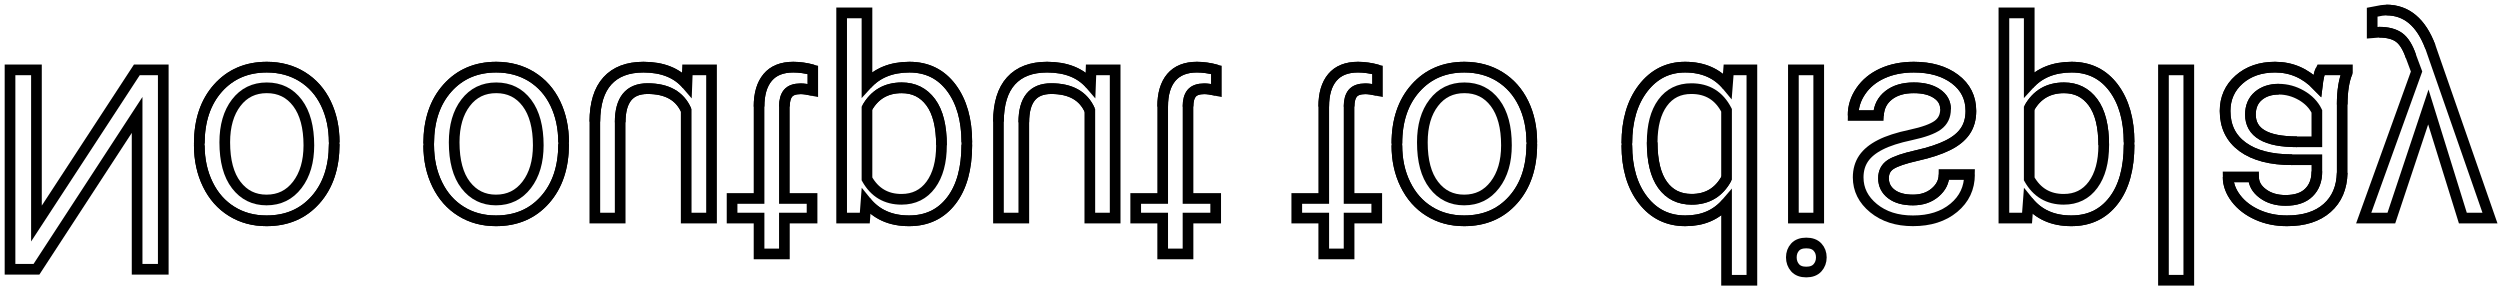
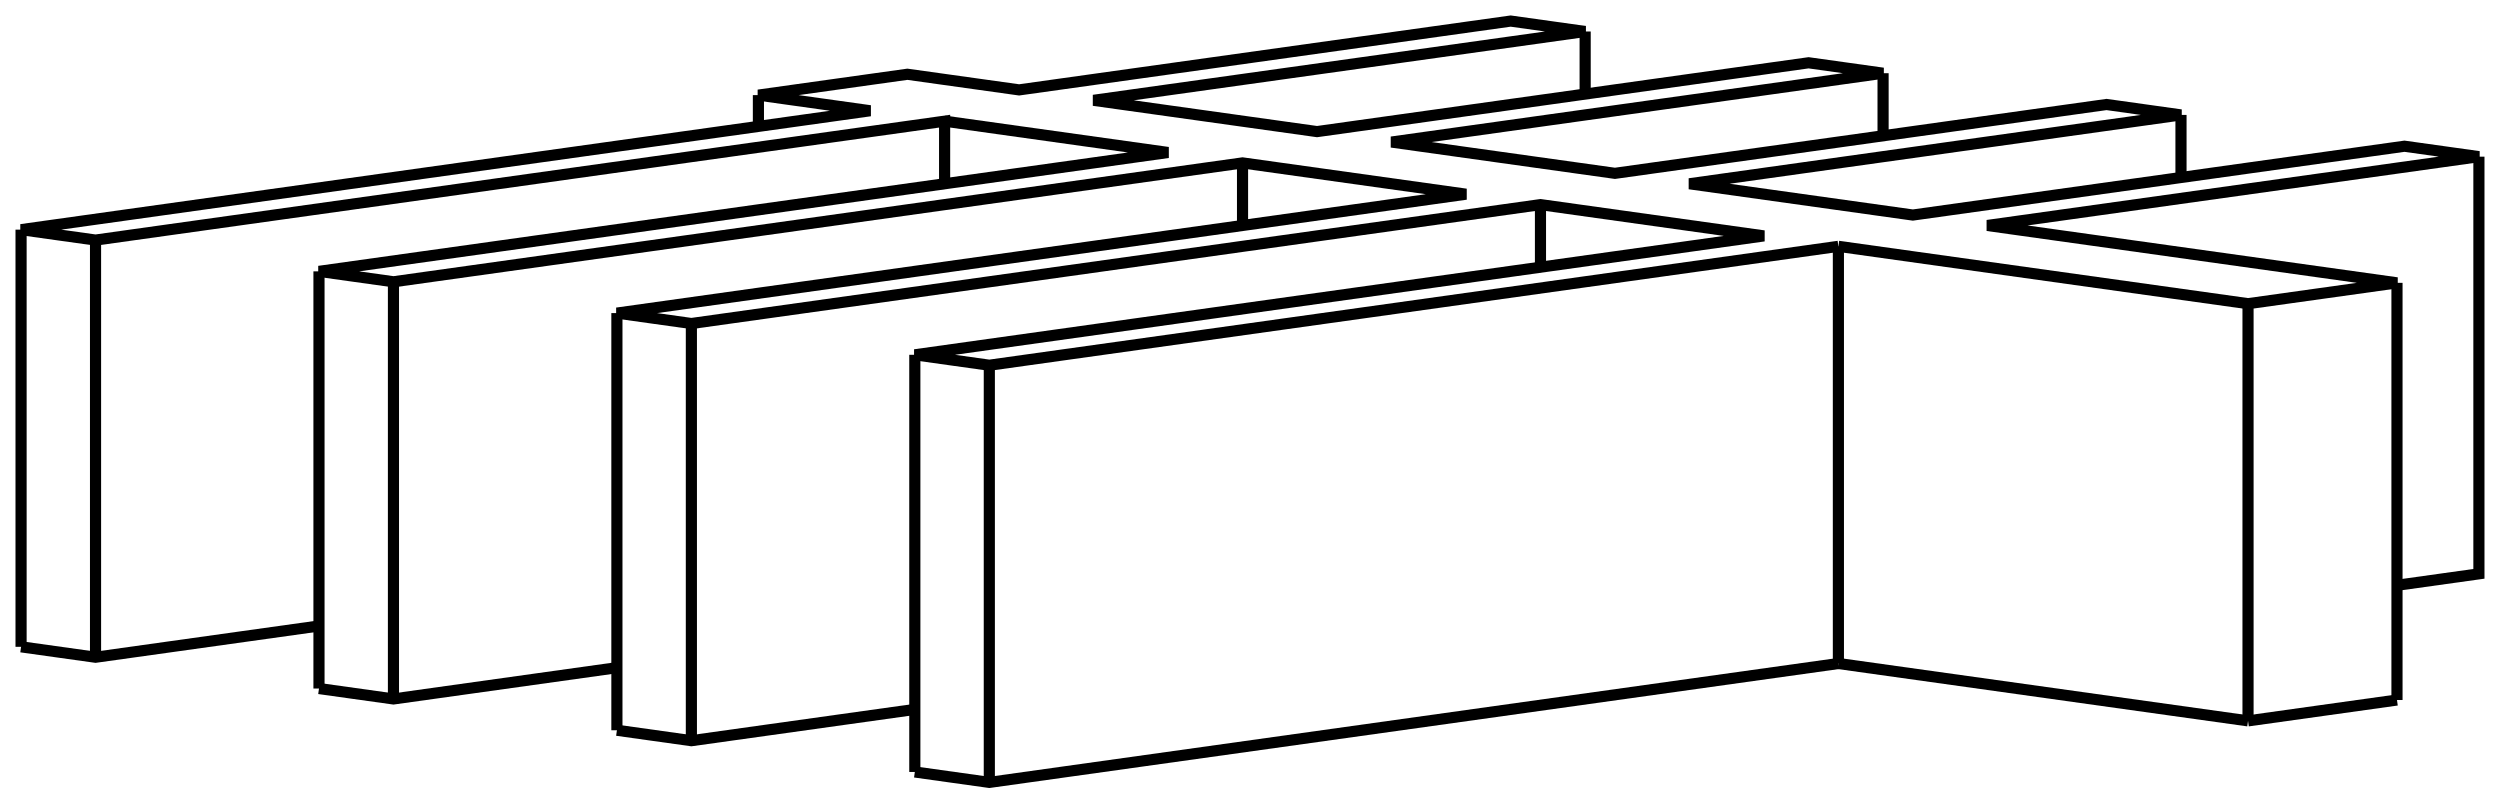
- <svg xmlns="http://www.w3.org/2000/svg" version="1.1" viewBox="1.311 -6.975 249.557 28.975" fill="none" stroke="black" stroke-width="0.6%" vector-effect="non-scaling-stroke">
-   <path d="M 17.609 19.906 L 17.609 0 L 14.971 0 L 4.949 15.34 L 4.949 0 L 2.311 0 L 2.311 19.906 L 4.949 19.906 L 14.998 4.498 L 14.998 19.906 L 17.609 19.906 Z" />
-   <path d="M 21.205 7.355 L 21.205 7.533 Q 21.21 9.71 22.06 11.443 Q 22.91 13.18 24.438 14.123 Q 25.96 15.07 27.918 15.066 Q 30.94 15.07 32.806 12.975 Q 34.67 10.88 34.672 7.41 L 34.672 7.232 Q 34.67 5.07 33.845 3.356 Q 33.02 1.64 31.479 0.684 Q 29.94 -0.27 27.945 -0.273 Q 24.94 -0.27 23.071 1.818 Q 21.21 3.91 21.205 7.355 Z" />
-   <path d="M 21.205 7.533 Q 21.21 9.71 22.06 11.443 Q 22.91 13.18 24.438 14.123 Q 25.96 15.07 27.918 15.066 Q 30.94 15.07 32.806 12.975 Q 34.67 10.88 34.672 7.41" />
-   <path d="M 34.672 7.232 Q 34.67 5.07 33.845 3.356 Q 33.02 1.64 31.479 0.684 Q 29.94 -0.27 27.945 -0.273 Q 24.94 -0.27 23.071 1.818 Q 21.21 3.91 21.205 7.355" />
-   <path d="M 23.748 7.232 Q 23.75 4.77 24.89 3.281 Q 26.03 1.79 27.945 1.791 Q 29.87 1.79 31.008 3.302 Q 32.14 4.81 32.143 7.533 Q 32.14 9.97 30.987 11.478 Q 29.83 12.99 27.918 12.988 Q 26.04 12.99 24.896 11.498 Q 23.75 10.01 23.748 7.232 Q 23.75 4.77 24.89 3.281 Q 26.03 1.79 27.945 1.791 Q 29.87 1.79 31.008 3.302 Q 32.14 4.81 32.143 7.533 Q 32.14 9.97 30.987 11.478 Q 29.83 12.99 27.918 12.988 Q 26.04 12.99 24.896 11.498 Q 23.75 10.01 23.748 7.232 Z" />
-   <path d="M 44.105 7.355 L 44.105 7.533 Q 44.11 9.71 44.96 11.443 Q 45.81 13.18 47.339 14.123 Q 48.86 15.07 50.818 15.066 Q 53.84 15.07 55.706 12.975 Q 57.57 10.88 57.572 7.41 L 57.572 7.232 Q 57.57 5.07 56.745 3.356 Q 55.92 1.64 54.38 0.684 Q 52.84 -0.27 50.846 -0.273 Q 47.84 -0.27 45.972 1.818 Q 44.11 3.91 44.105 7.355 Z" />
-   <path d="M 44.105 7.533 Q 44.11 9.71 44.96 11.443 Q 45.81 13.18 47.339 14.123 Q 48.86 15.07 50.818 15.066 Q 53.84 15.07 55.706 12.975 Q 57.57 10.88 57.572 7.41" />
-   <path d="M 57.572 7.232 Q 57.57 5.07 56.745 3.356 Q 55.92 1.64 54.38 0.684 Q 52.84 -0.27 50.846 -0.273 Q 47.84 -0.27 45.972 1.818 Q 44.11 3.91 44.105 7.355" />
-   <path d="M 46.648 7.232 Q 46.65 4.77 47.79 3.281 Q 48.93 1.79 50.846 1.791 Q 52.77 1.79 53.908 3.302 Q 55.04 4.81 55.043 7.533 Q 55.04 9.97 53.888 11.478 Q 52.73 12.99 50.818 12.988 Q 48.95 12.99 47.797 11.498 Q 46.65 10.01 46.648 7.232 Q 46.65 4.77 47.79 3.281 Q 48.93 1.79 50.846 1.791 Q 52.77 1.79 53.908 3.302 Q 55.04 4.81 55.043 7.533 Q 55.04 9.97 53.888 11.478 Q 52.73 12.99 50.818 12.988 Q 48.95 12.99 47.797 11.498 Q 46.65 10.01 46.648 7.232 Z" />
-   <path d="M 69.932 0 L 69.877 1.463 Q 68.4 -0.27 65.543 -0.273 Q 63.18 -0.27 61.94 1.101 Q 60.7 2.47 60.689 5.168 L 60.689 14.793 L 63.219 14.793 L 63.219 5.236 Q 63.22 1.87 65.953 1.873 Q 68.85 1.87 69.809 4.033 L 69.809 14.793 L 72.338 14.793 L 72.338 0 L 69.932 0 Z" />
-   <path d="M 69.877 1.463 Q 68.4 -0.27 65.543 -0.273 Q 63.18 -0.27 61.94 1.101 Q 60.7 2.47 60.689 5.168" />
-   <path d="M 63.219 5.236 Q 63.22 1.87 65.953 1.873 Q 68.85 1.87 69.809 4.033" />
-   <path d="M 77.082 18.375 L 79.611 18.375 L 79.611 14.793 L 82.373 14.793 L 82.373 12.838 L 79.611 12.838 L 79.611 3.664 Q 79.61 2.78 79.98 2.331 Q 80.35 1.89 81.238 1.887 Q 81.68 1.89 82.441 2.051 L 82.441 0 Q 81.44 -0.27 80.5 -0.273 Q 78.8 -0.27 77.943 0.752 Q 77.08 1.78 77.082 3.664 L 77.082 12.838 L 74.389 12.838 L 74.389 14.793 L 77.082 14.793 L 77.082 18.375 Z" />
-   <path d="M 79.611 3.664 Q 79.61 2.78 79.98 2.331 Q 80.35 1.89 81.238 1.887 Q 81.68 1.89 82.441 2.051" />
-   <path d="M 82.441 0 Q 81.44 -0.27 80.5 -0.273 Q 78.8 -0.27 77.943 0.752 Q 77.08 1.78 77.082 3.664" />
-   <path d="M 97.822 7.465 L 97.822 7.232 Q 97.82 3.86 96.277 1.791 Q 94.73 -0.27 92.094 -0.273 Q 89.4 -0.27 87.855 1.436 L 87.855 -5.688 L 85.326 -5.688 L 85.326 14.793 L 87.637 14.793 L 87.76 13.152 Q 89.3 15.07 92.053 15.066 Q 94.72 15.07 96.271 13.057 Q 97.82 11.05 97.822 7.465 Z" />
-   <path d="M 97.822 7.232 Q 97.82 3.86 96.277 1.791 Q 94.73 -0.27 92.094 -0.273 Q 89.4 -0.27 87.855 1.436" />
-   <path d="M 87.76 13.152 Q 89.3 15.07 92.053 15.066 Q 94.72 15.07 96.271 13.057 Q 97.82 11.05 97.822 7.465" />
-   <path d="M 95.293 7.52 Q 95.29 10.02 94.227 11.471 Q 93.16 12.92 91.301 12.92 Q 89 12.92 87.855 10.883 L 87.855 3.814 Q 88.99 1.79 91.328 1.791 Q 93.15 1.79 94.22 3.233 Q 95.29 4.68 95.293 7.52 Q 95.29 10.02 94.227 11.471 Q 93.16 12.92 91.301 12.92 Q 89 12.92 87.855 10.883" />
-   <path d="M 87.855 3.814 Q 88.99 1.79 91.328 1.791 Q 93.15 1.79 94.22 3.233 Q 95.29 4.68 95.293 7.52" />
-   <path d="M 110.223 0 L 110.168 1.463 Q 108.69 -0.27 105.834 -0.273 Q 103.47 -0.27 102.231 1.101 Q 100.99 2.47 100.98 5.168 L 100.98 14.793 L 103.51 14.793 L 103.51 5.236 Q 103.51 1.87 106.244 1.873 Q 109.14 1.87 110.1 4.033 L 110.1 14.793 L 112.629 14.793 L 112.629 0 L 110.223 0 Z" />
-   <path d="M 110.168 1.463 Q 108.69 -0.27 105.834 -0.273 Q 103.47 -0.27 102.231 1.101 Q 100.99 2.47 100.98 5.168" />
-   <path d="M 103.51 5.236 Q 103.51 1.87 106.244 1.873 Q 109.14 1.87 110.1 4.033" />
-   <path d="M 117.373 18.375 L 119.902 18.375 L 119.902 14.793 L 122.664 14.793 L 122.664 12.838 L 119.902 12.838 L 119.902 3.664 Q 119.9 2.78 120.271 2.331 Q 120.64 1.89 121.529 1.887 Q 121.97 1.89 122.732 2.051 L 122.732 0 Q 121.73 -0.27 120.791 -0.273 Q 119.1 -0.27 118.234 0.752 Q 117.37 1.78 117.373 3.664 L 117.373 12.838 L 114.68 12.838 L 114.68 14.793 L 117.373 14.793 L 117.373 18.375 Z" />
-   <path d="M 119.902 3.664 Q 119.9 2.78 120.271 2.331 Q 120.64 1.89 121.529 1.887 Q 121.97 1.89 122.732 2.051" />
-   <path d="M 122.732 0 Q 121.73 -0.27 120.791 -0.273 Q 119.1 -0.27 118.234 0.752 Q 117.37 1.78 117.373 3.664" />
-   <path d="M 133.451 18.375 L 135.98 18.375 L 135.98 14.793 L 138.742 14.793 L 138.742 12.838 L 135.98 12.838 L 135.98 3.664 Q 135.98 2.78 136.35 2.331 Q 136.72 1.89 137.607 1.887 Q 138.04 1.89 138.811 2.051 L 138.811 0 Q 137.81 -0.27 136.869 -0.273 Q 135.17 -0.27 134.312 0.752 Q 133.45 1.78 133.451 3.664 L 133.451 12.838 L 130.758 12.838 L 130.758 14.793 L 133.451 14.793 L 133.451 18.375 Z" />
-   <path d="M 135.98 3.664 Q 135.98 2.78 136.35 2.331 Q 136.72 1.89 137.607 1.887 Q 138.04 1.89 138.811 2.051" />
-   <path d="M 138.811 0 Q 137.81 -0.27 136.869 -0.273 Q 135.17 -0.27 134.312 0.752 Q 133.45 1.78 133.451 3.664" />
-   <path d="M 140.752 7.355 L 140.752 7.533 Q 140.75 9.71 141.606 11.443 Q 142.46 13.18 143.985 14.123 Q 145.51 15.07 147.465 15.066 Q 150.49 15.07 152.353 12.975 Q 154.22 10.88 154.219 7.41 L 154.219 7.232 Q 154.22 5.07 153.392 3.356 Q 152.56 1.64 151.026 0.684 Q 149.49 -0.27 147.492 -0.273 Q 144.48 -0.27 142.618 1.818 Q 140.75 3.91 140.752 7.355 Z" />
-   <path d="M 140.752 7.533 Q 140.75 9.71 141.606 11.443 Q 142.46 13.18 143.985 14.123 Q 145.51 15.07 147.465 15.066 Q 150.49 15.07 152.353 12.975 Q 154.22 10.88 154.219 7.41" />
-   <path d="M 154.219 7.232 Q 154.22 5.07 153.392 3.356 Q 152.56 1.64 151.026 0.684 Q 149.49 -0.27 147.492 -0.273 Q 144.48 -0.27 142.618 1.818 Q 140.75 3.91 140.752 7.355" />
-   <path d="M 143.295 7.232 Q 143.29 4.77 144.437 3.281 Q 145.58 1.79 147.492 1.791 Q 149.42 1.79 150.555 3.302 Q 151.69 4.81 151.689 7.533 Q 151.69 9.97 150.534 11.478 Q 149.38 12.99 147.465 12.988 Q 145.59 12.99 144.443 11.498 Q 143.29 10.01 143.295 7.232 Q 143.29 4.77 144.437 3.281 Q 145.58 1.79 147.492 1.791 Q 149.42 1.79 150.555 3.302 Q 151.69 4.81 151.689 7.533 Q 151.69 9.97 150.534 11.478 Q 149.38 12.99 147.465 12.988 Q 145.59 12.99 144.443 11.498 Q 143.29 10.01 143.295 7.232 Z" />
-   <path d="M 163.707 7.328 L 163.707 7.52 Q 163.71 10.92 165.32 12.995 Q 166.93 15.07 169.545 15.066 Q 172.14 15.07 173.66 13.289 L 173.66 21 L 176.189 21 L 176.189 0 L 173.865 0 L 173.742 1.586 Q 172.22 -0.27 169.518 -0.273 Q 166.95 -0.27 165.327 1.832 Q 163.71 3.94 163.707 7.328 Z" />
-   <path d="M 163.707 7.52 Q 163.71 10.92 165.32 12.995 Q 166.93 15.07 169.545 15.066 Q 172.14 15.07 173.66 13.289" />
-   <path d="M 173.742 1.586 Q 172.22 -0.27 169.518 -0.273 Q 166.95 -0.27 165.327 1.832 Q 163.71 3.94 163.707 7.328" />
-   <path d="M 166.236 7.232 Q 166.24 4.72 167.275 3.295 Q 168.31 1.87 170.146 1.873 Q 172.55 1.87 173.66 4.033 L 173.66 10.828 Q 172.53 12.92 170.174 12.92 Q 168.31 12.92 167.275 11.484 Q 166.24 10.05 166.236 7.232 Q 166.24 4.72 167.275 3.295 Q 168.31 1.87 170.146 1.873 Q 172.55 1.87 173.66 4.033" />
-   <path d="M 173.66 10.828 Q 172.53 12.92 170.174 12.92 Q 168.31 12.92 167.275 11.484 Q 166.24 10.05 166.236 7.232" />
-   <path d="M 182.861 14.793 L 182.861 0 L 180.332 0 L 180.332 14.793 L 182.861 14.793 Z" />
-   <path d="M 180.127 18.717 Q 180.13 19.33 180.503 19.756 Q 180.88 20.18 181.617 20.18 Q 182.36 20.18 182.738 19.756 Q 183.12 19.33 183.121 18.717 Q 183.12 18.1 182.738 17.691 Q 182.36 17.28 181.617 17.281 Q 180.88 17.28 180.503 17.691 Q 180.13 18.1 180.127 18.717 Q 180.13 19.33 180.503 19.756 Q 180.88 20.18 181.617 20.18 Q 182.36 20.18 182.738 19.756 Q 183.12 19.33 183.121 18.717 Q 183.12 18.1 182.738 17.691 Q 182.36 17.28 181.617 17.281 Q 180.88 17.28 180.503 17.691 Q 180.13 18.1 180.127 18.717 Z" />
-   <path d="M 195.521 3.924 Q 195.52 4.95 194.749 5.517 Q 193.98 6.08 192.056 6.494 Q 190.13 6.9 189.007 7.479 Q 187.88 8.05 187.339 8.846 Q 186.8 9.64 186.799 10.732 Q 186.8 12.55 188.337 13.809 Q 189.88 15.07 192.268 15.066 Q 194.78 15.07 196.349 13.768 Q 197.91 12.47 197.914 10.445 L 195.371 10.445 Q 195.37 11.48 194.489 12.236 Q 193.61 12.99 192.268 12.988 Q 190.89 12.99 190.107 12.387 Q 189.33 11.79 189.328 10.814 Q 189.33 9.9 190.053 9.434 Q 190.78 8.97 192.671 8.545 Q 194.56 8.12 195.74 7.533 Q 196.92 6.95 197.483 6.118 Q 198.05 5.29 198.051 4.102 Q 198.05 2.12 196.465 0.923 Q 194.88 -0.27 192.35 -0.273 Q 190.57 -0.27 189.205 0.355 Q 187.84 0.98 187.065 2.112 Q 186.29 3.24 186.293 4.553 L 188.822 4.553 Q 188.89 3.28 189.841 2.536 Q 190.79 1.79 192.35 1.791 Q 193.79 1.79 194.653 2.372 Q 195.52 2.95 195.521 3.924 Q 195.52 4.95 194.749 5.517 Q 193.98 6.08 192.056 6.494 Q 190.13 6.9 189.007 7.479 Q 187.88 8.05 187.339 8.846 Q 186.8 9.64 186.799 10.732 Q 186.8 12.55 188.337 13.809 Q 189.88 15.07 192.268 15.066 Q 194.78 15.07 196.349 13.768 Q 197.91 12.47 197.914 10.445" />
-   <path d="M 195.371 10.445 Q 195.37 11.48 194.489 12.236 Q 193.61 12.99 192.268 12.988 Q 190.89 12.99 190.107 12.387 Q 189.33 11.79 189.328 10.814 Q 189.33 9.9 190.053 9.434 Q 190.78 8.97 192.671 8.545 Q 194.56 8.12 195.74 7.533 Q 196.92 6.95 197.483 6.118 Q 198.05 5.29 198.051 4.102 Q 198.05 2.12 196.465 0.923 Q 194.88 -0.27 192.35 -0.273 Q 190.57 -0.27 189.205 0.355 Q 187.84 0.98 187.065 2.112 Q 186.29 3.24 186.293 4.553" />
-   <path d="M 188.822 4.553 Q 188.89 3.28 189.841 2.536 Q 190.79 1.79 192.35 1.791 Q 193.79 1.79 194.653 2.372 Q 195.52 2.95 195.521 3.924" />
-   <path d="M 213.842 7.465 L 213.842 7.232 Q 213.84 3.86 212.297 1.791 Q 210.75 -0.27 208.113 -0.273 Q 205.42 -0.27 203.875 1.436 L 203.875 -5.688 L 201.346 -5.688 L 201.346 14.793 L 203.656 14.793 L 203.779 13.152 Q 205.32 15.07 208.072 15.066 Q 210.74 15.07 212.29 13.057 Q 213.84 11.05 213.842 7.465 Z" />
-   <path d="M 213.842 7.232 Q 213.84 3.86 212.297 1.791 Q 210.75 -0.27 208.113 -0.273 Q 205.42 -0.27 203.875 1.436" />
-   <path d="M 203.779 13.152 Q 205.32 15.07 208.072 15.066 Q 210.74 15.07 212.29 13.057 Q 213.84 11.05 213.842 7.465" />
-   <path d="M 211.312 7.52 Q 211.31 10.02 210.246 11.471 Q 209.18 12.92 207.32 12.92 Q 205.02 12.92 203.875 10.883 L 203.875 3.814 Q 205.01 1.79 207.348 1.791 Q 209.17 1.79 210.239 3.233 Q 211.31 4.68 211.312 7.52 Q 211.31 10.02 210.246 11.471 Q 209.18 12.92 207.32 12.92 Q 205.02 12.92 203.875 10.883" />
-   <path d="M 203.875 3.814 Q 205.01 1.79 207.348 1.791 Q 209.17 1.79 210.239 3.233 Q 211.31 4.68 211.312 7.52" />
-   <path d="M 219.803 21 L 219.803 0 L 217.273 0 L 217.273 21 L 219.803 21 Z" />
-   <path d="M 235.635 0 L 232.982 0 Q 232.76 0.44 232.627 1.559 Q 230.86 -0.27 228.416 -0.273 Q 226.23 -0.27 224.827 0.964 Q 223.43 2.2 223.426 4.102 Q 223.43 6.41 225.183 7.69 Q 226.94 8.97 230.125 8.969 L 232.586 8.969 L 232.586 10.131 Q 232.59 11.46 231.793 12.243 Q 231 13.03 229.455 13.029 Q 228.1 13.03 227.186 12.346 Q 226.27 11.66 226.27 10.691 L 223.727 10.691 Q 223.73 11.8 224.513 12.831 Q 225.3 13.86 226.646 14.465 Q 227.99 15.07 229.605 15.066 Q 232.16 15.07 233.611 13.788 Q 235.06 12.51 235.115 10.268 L 235.115 3.459 Q 235.12 1.42 235.635 0.219 L 235.635 0 Z" />
-   <path d="M 232.982 0 Q 232.76 0.44 232.627 1.559 Q 230.86 -0.27 228.416 -0.273 Q 226.23 -0.27 224.827 0.964 Q 223.43 2.2 223.426 4.102 Q 223.43 6.41 225.183 7.69 Q 226.94 8.97 230.125 8.969" />
-   <path d="M 232.586 10.131 Q 232.59 11.46 231.793 12.243 Q 231 13.03 229.455 13.029 Q 228.1 13.03 227.186 12.346 Q 226.27 11.66 226.27 10.691" />
-   <path d="M 223.727 10.691 Q 223.73 11.8 224.513 12.831 Q 225.3 13.86 226.646 14.465 Q 227.99 15.07 229.605 15.066 Q 232.16 15.07 233.611 13.788 Q 235.06 12.51 235.115 10.268" />
-   <path d="M 235.115 3.459 Q 235.12 1.42 235.635 0.219" />
-   <path d="M 228.785 1.928 Q 229.97 1.93 231.041 2.543 Q 232.11 3.16 232.586 4.143 L 232.586 7.178 L 230.604 7.178 Q 225.96 7.18 225.955 4.457 Q 225.96 3.27 226.748 2.598 Q 227.54 1.93 228.785 1.928 Q 229.97 1.93 231.041 2.543 Q 232.11 3.16 232.586 4.143" />
-   <path d="M 230.604 7.178 Q 225.96 7.18 225.955 4.457 Q 225.96 3.27 226.748 2.598 Q 227.54 1.93 228.785 1.928" />
-   <path d="M 240.023 14.793 L 243.715 3.705 L 247.16 14.793 L 249.867 14.793 L 243.92 -2.283 Q 242.54 -5.97 239.531 -5.975 L 239.053 -5.934 L 238.109 -5.756 L 238.109 -3.705 L 238.793 -3.76 Q 240.08 -3.76 240.796 -3.24 Q 241.51 -2.72 241.979 -1.34 L 242.539 0.164 L 237.262 14.793 L 240.023 14.793 Z" />
-   <path d="M 243.92 -2.283 Q 242.54 -5.97 239.531 -5.975" />
-   <path d="M 238.793 -3.76 Q 240.08 -3.76 240.796 -3.24 Q 241.51 -2.72 241.979 -1.34" />
+ <svg xmlns="http://www.w3.org/2000/svg" version="1.1" viewBox="-66.407 -20.06 118.673 38.14" fill="none" stroke="black" stroke-width="0.6%" vector-effect="non-scaling-stroke">
+   <path d="M 40.305 14.159 L 40.305 -5.644 L 47.376 -6.634 L 27.931 -9.357 L 51.265 -12.624 L 47.73 -13.119 L 24.395 -9.852 L 13.789 -11.337 L 37.123 -14.605 L 33.588 -15.1 L 10.253 -11.832 L -0.354 -13.317 L 22.981 -16.585 L 19.445 -17.08 L -3.889 -13.813 L -14.496 -15.298 L 8.839 -18.565 L 5.303 -19.06 L -18.031 -15.793 L -23.335 -16.535 L -30.406 -15.545 L -25.102 -14.803 L -65.407 -9.159 L -61.872 -8.664 L -21.567 -14.308 L -21.567 -11.337" />
+   <path d="M 47.376 13.169 L 47.376 -6.634" />
+   <path d="M 40.305 14.159 L 47.376 13.169" />
+   <path d="M 20.86 11.436 L 40.305 14.159" />
+   <path d="M 20.86 -8.367 L 40.305 -5.644" />
+   <path d="M 20.86 11.436 L 20.86 -8.367" />
+   <path d="M 47.376 7.723 L 51.265 7.179 L 51.265 -12.624" />
+   <path d="M -65.407 10.644 L -61.872 11.139 L -51.265 9.654" />
+   <path d="M -51.265 12.624 L -47.73 13.119 L -37.123 11.634" />
+   <path d="M -37.123 14.605 L -33.588 15.1 L -22.981 13.615" />
+   <path d="M -22.981 16.585 L -19.445 17.08 L 20.86 11.436" />
+   <path d="M -21.567 -14.308 L -10.96 -12.822 L -51.265 -7.179 L -47.73 -6.684 L -7.425 -12.327 L 3.182 -10.842 L -37.123 -5.198 L -33.588 -4.703 L 6.718 -10.347 L 17.324 -8.862 L -22.981 -3.218 L -19.445 -2.723 L 20.86 -8.367" />
+   <path d="M -19.445 17.08 L -19.445 -2.723" />
+   <path d="M -30.406 -14.06 L -30.406 -15.545" />
+   <path d="M -7.425 -9.357 L -7.425 -12.327" />
+   <path d="M 6.718 -7.377 L 6.718 -10.347" />
+   <path d="M -22.981 16.585 L -22.981 -3.218" />
+   <path d="M 37.123 -11.634 L 37.123 -14.605" />
+   <path d="M 22.981 -13.615 L 22.981 -16.585" />
+   <path d="M 8.839 -15.595 L 8.839 -18.565" />
+   <path d="M -65.407 10.644 L -65.407 -9.159" />
+   <path d="M -61.872 11.139 L -61.872 -8.664" />
+   <path d="M -51.265 12.624 L -51.265 -7.179" />
+   <path d="M -47.73 13.119 L -47.73 -6.684" />
+   <path d="M -37.123 14.605 L -37.123 -5.198" />
+   <path d="M -33.588 15.1 L -33.588 -4.703" />
</svg>
